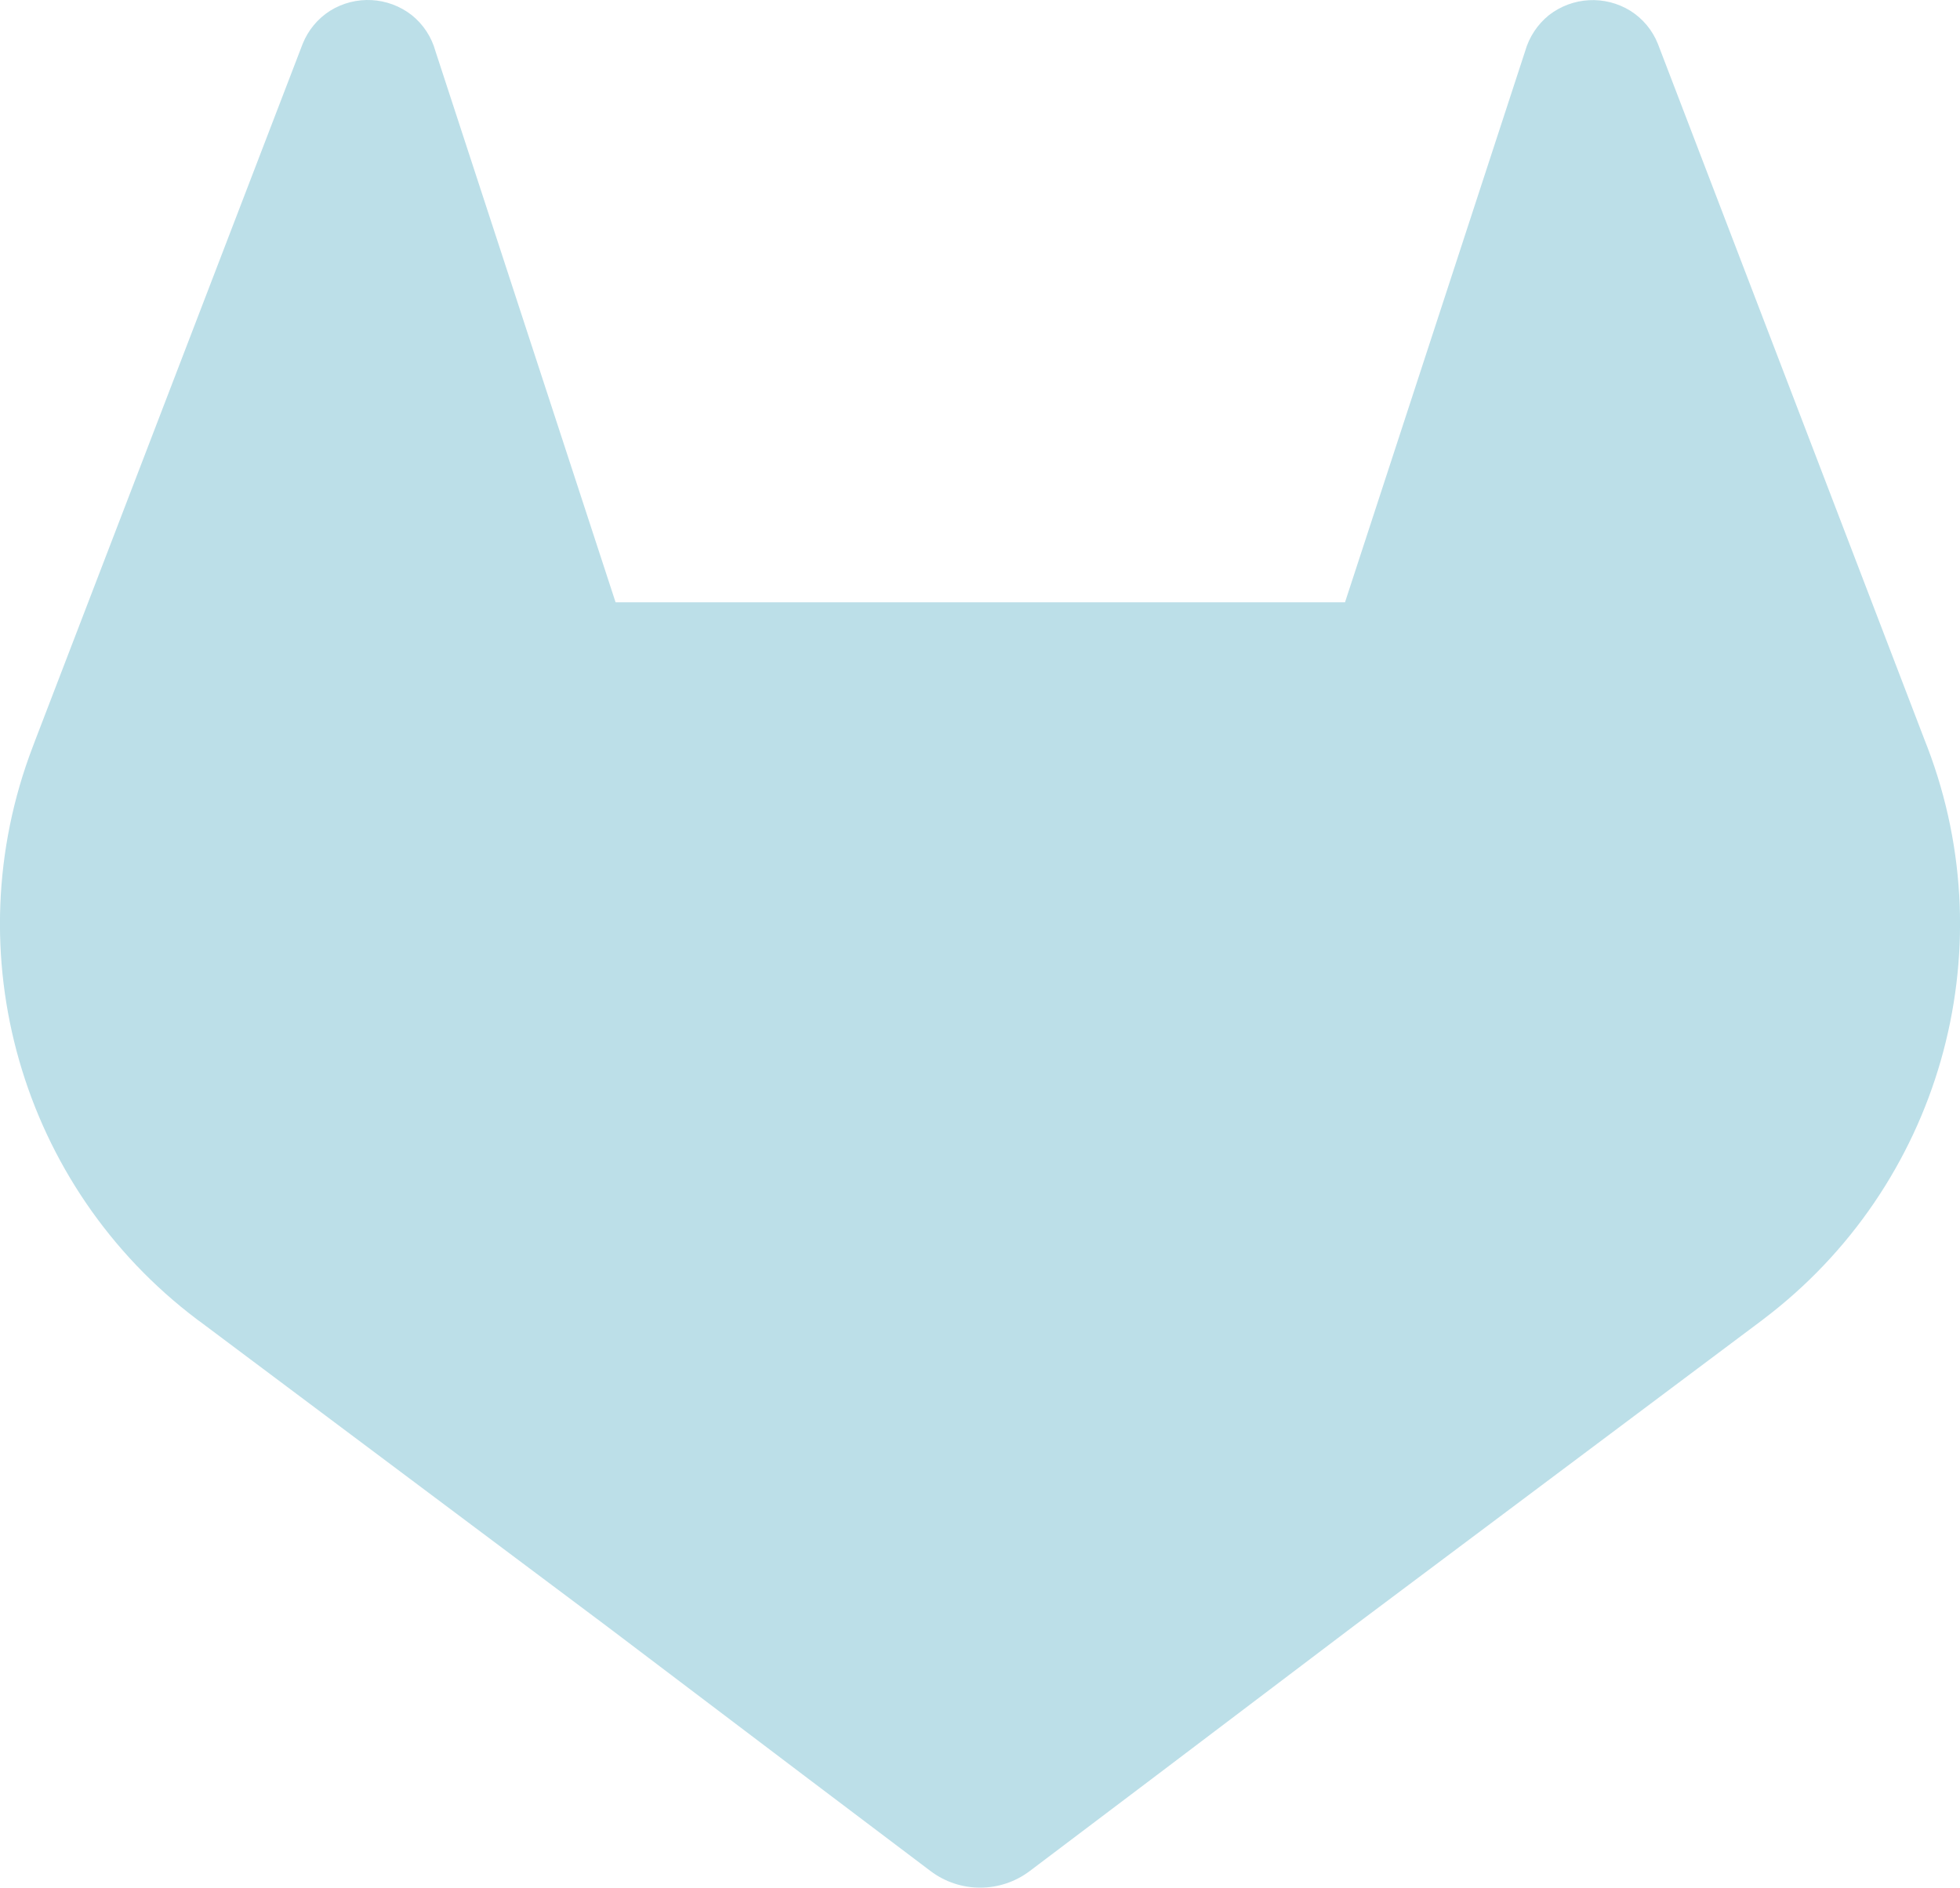
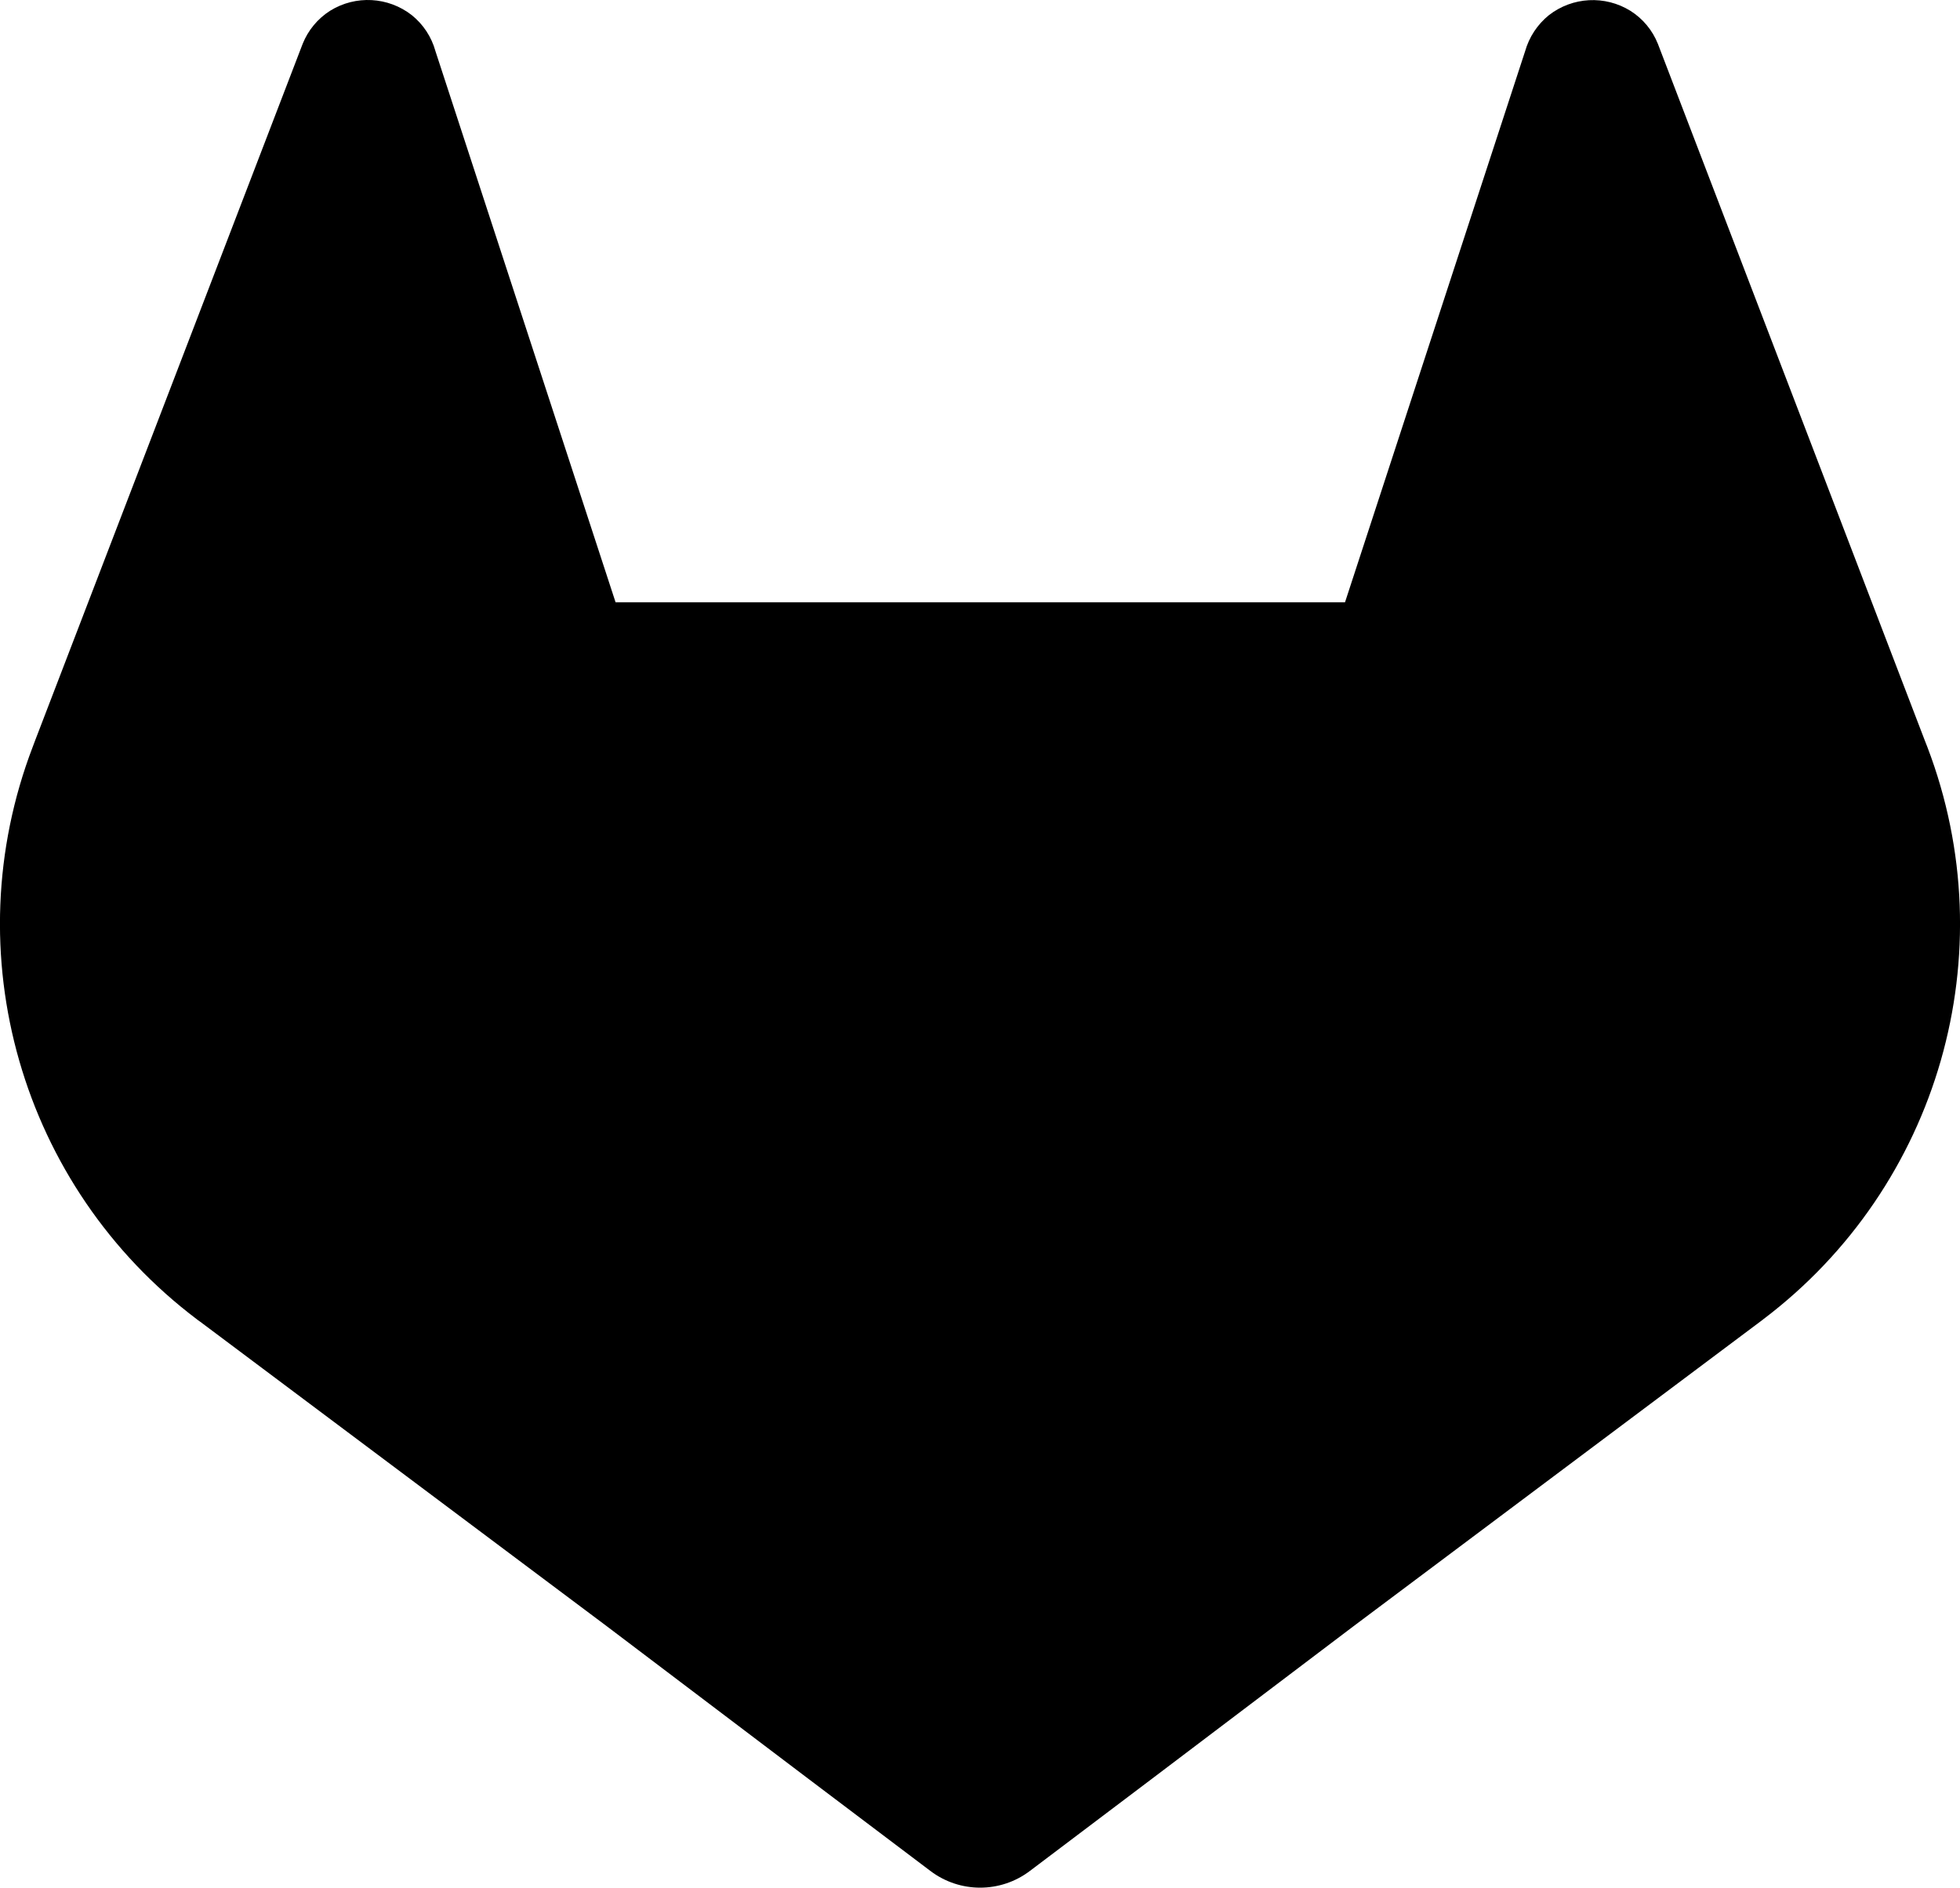
<svg xmlns="http://www.w3.org/2000/svg" viewBox="0 0 192.046 184.945" version="1.1" id="svg62" width="192.046" height="184.945">
  <defs id="defs57">
  </defs>
  <g transform="translate(-93.97325,-97.51726)">
-     <path fill="#BCDFE8" d="m 282.83,170.73 -0.27,-0.69 -26.14,-68.22 a 6.81,6.81 0 0 0 -2.69,-3.24 7,7 0 0 0 -8,0.43 7,7 0 0 0 -2.32,3.52 l -17.65,54 h -71.47 l -17.65,-54 a 6.86,6.86 0 0 0 -2.32,-3.53 7,7 0 0 0 -8,-0.43 6.87,6.87 0 0 0 -2.69,3.24 L 97.44,170 l -0.26,0.69 a 48.54,48.54 0 0 0 16.1,56.1 l 0.09,0.07 0.24,0.17 39.82,29.82 19.7,14.91 12,9.06 a 8.07,8.07 0 0 0 9.76,0 l 12,-9.06 19.7,-14.91 40.06,-30 0.1,-0.08 a 48.56,48.56 0 0 0 16.08,-56.04 z" id="path59" />
+     <path fill="currentColor" d="m 282.83,170.73 -0.27,-0.69 -26.14,-68.22 a 6.81,6.81 0 0 0 -2.69,-3.24 7,7 0 0 0 -8,0.43 7,7 0 0 0 -2.32,3.52 l -17.65,54 h -71.47 l -17.65,-54 a 6.86,6.86 0 0 0 -2.32,-3.53 7,7 0 0 0 -8,-0.43 6.87,6.87 0 0 0 -2.69,3.24 L 97.44,170 l -0.26,0.69 a 48.54,48.54 0 0 0 16.1,56.1 l 0.09,0.07 0.24,0.17 39.82,29.82 19.7,14.91 12,9.06 a 8.07,8.07 0 0 0 9.76,0 l 12,-9.06 19.7,-14.91 40.06,-30 0.1,-0.08 a 48.56,48.56 0 0 0 16.08,-56.04 z" id="path59" />
  </g>
</svg>
